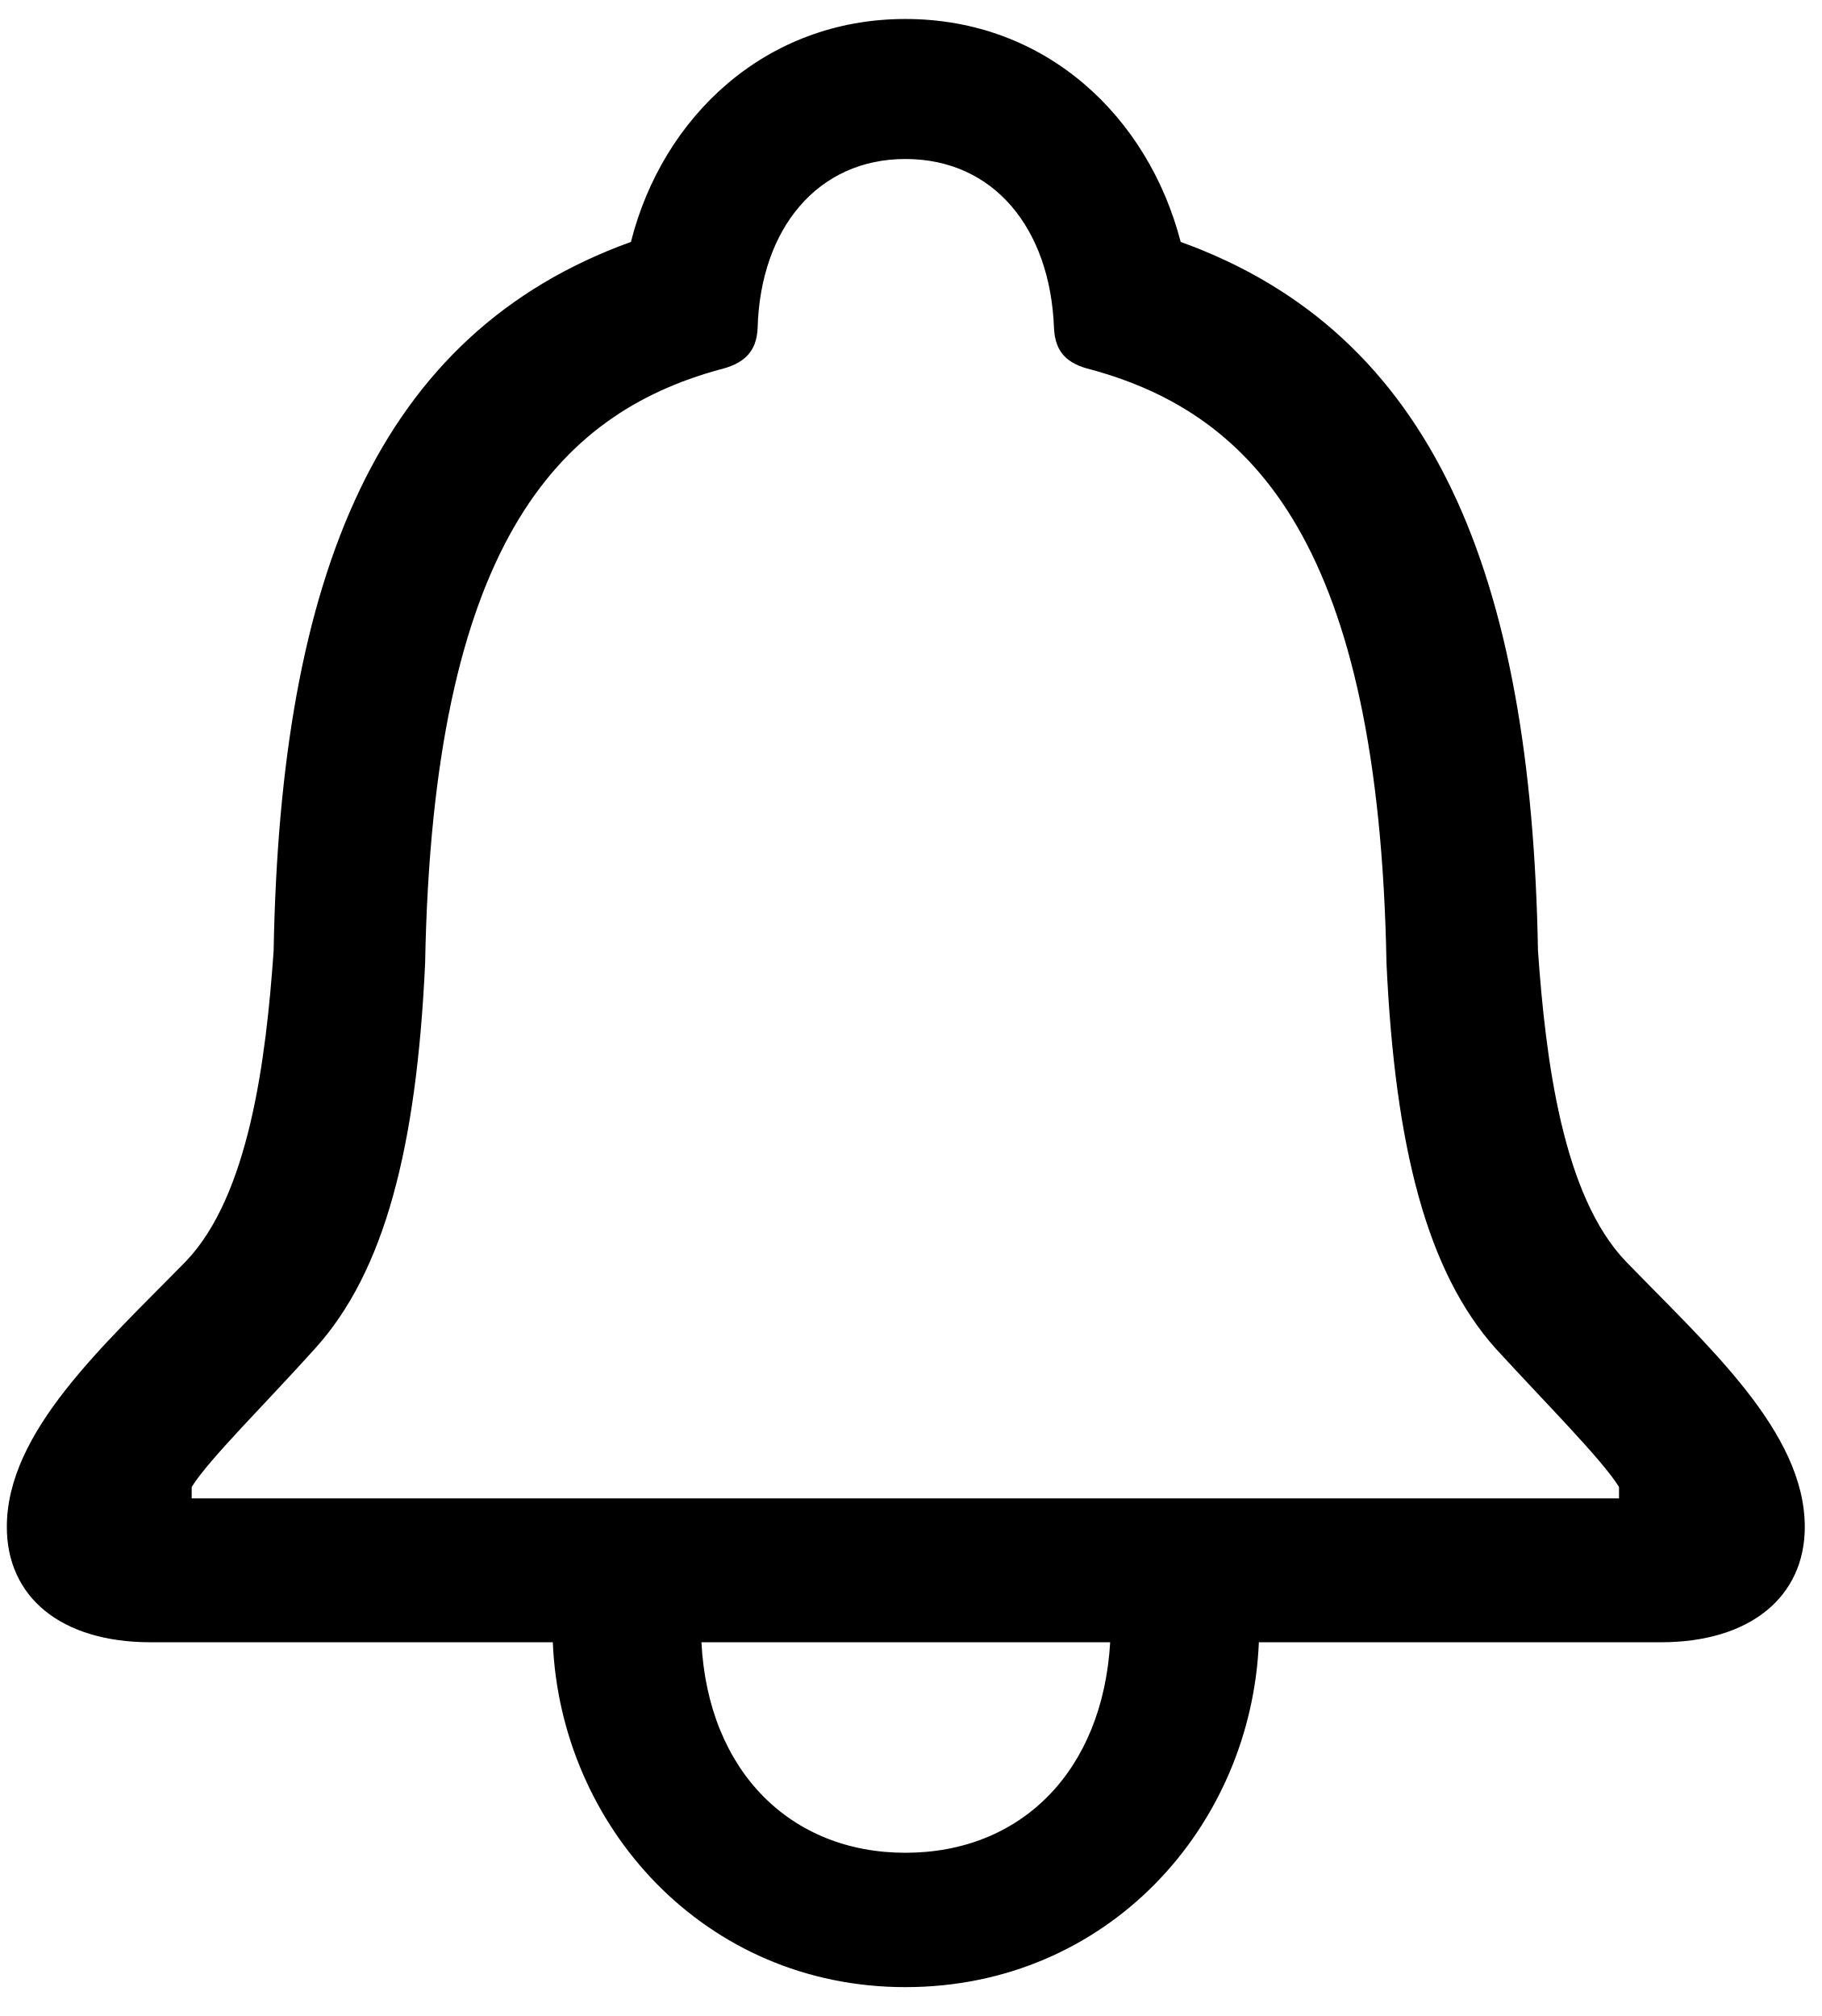
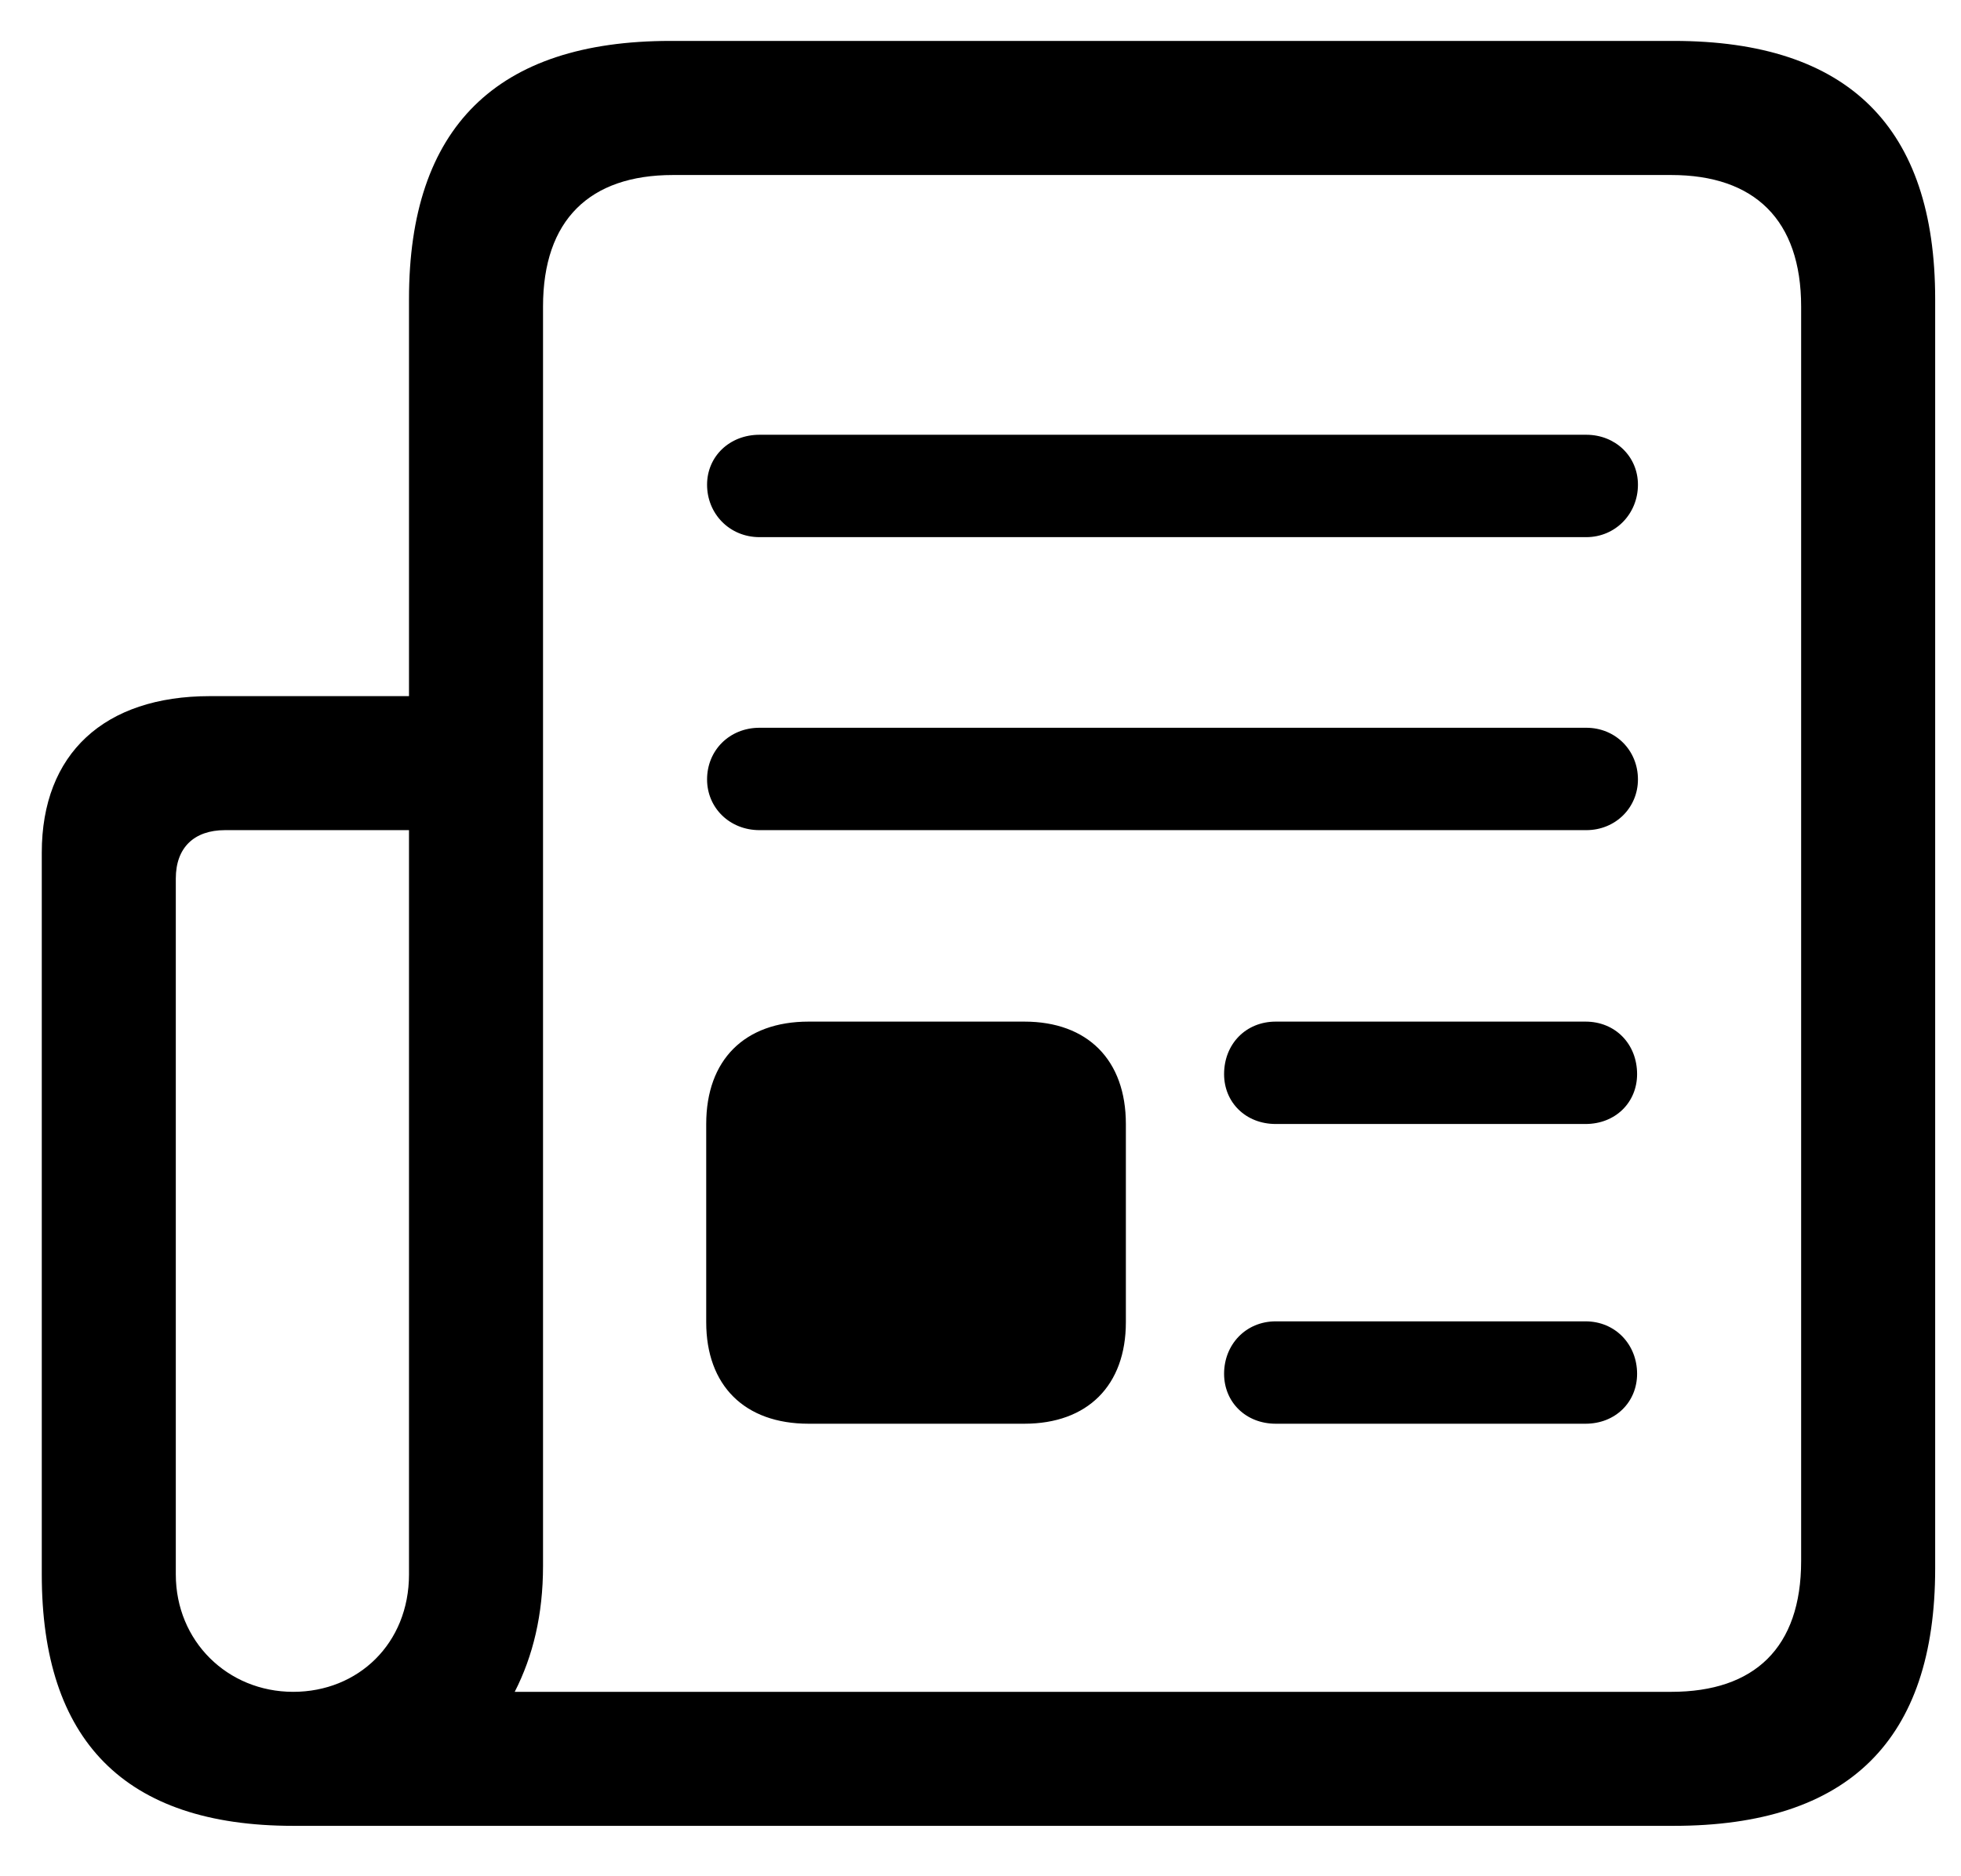
- <svg xmlns="http://www.w3.org/2000/svg" viewBox="0 0 28 31" fill="currentColor">
-   <path d="M0.105 23.48C0.105 22.016 1.585 20.697 2.859 19.394C3.826 18.383 4.09 16.303 4.207 14.618C4.31 8.847 5.804 5.126 9.7 3.72C10.184 1.801 11.766 0.292 13.919 0.292C16.087 0.292 17.654 1.801 18.152 3.72C22.049 5.126 23.543 8.847 23.645 14.618C23.763 16.303 24.026 18.383 24.993 19.394C26.253 20.697 27.747 22.016 27.747 23.48C27.747 24.55 26.912 25.253 25.535 25.253H19.354C19.236 28.095 17.024 30.556 13.919 30.556C10.828 30.556 8.616 28.08 8.499 25.253H2.317C0.926 25.253 0.105 24.55 0.105 23.48ZM2.947 23.041H24.891V22.865C24.627 22.44 23.763 21.576 22.986 20.727C21.946 19.555 21.448 17.665 21.316 14.809C21.199 8.407 19.295 6.371 16.775 5.683C16.409 5.595 16.219 5.419 16.204 5.038C16.145 3.515 15.281 2.445 13.919 2.445C12.571 2.445 11.692 3.515 11.648 5.038C11.634 5.419 11.429 5.595 11.062 5.683C8.558 6.371 6.653 8.407 6.536 14.809C6.404 17.665 5.906 19.555 4.852 20.727C4.09 21.576 3.211 22.44 2.947 22.865V23.041ZM10.784 25.253C10.887 27.245 12.161 28.49 13.919 28.49C15.691 28.49 16.951 27.245 17.068 25.253H10.784Z" />
+ <svg xmlns="http://www.w3.org/2000/svg" viewBox="0 0 23 22" fill="currentColor">
+   <path d="M0.49 18.469V10.002C0.49 8.84 1.223 8.166 2.463 8.166H4.797V3.508C4.797 1.496 5.822 0.48 7.863 0.48H19.631C21.682 0.48 22.697 1.496 22.697 3.508V18.4C22.697 20.412 21.682 21.418 19.631 21.418H3.439C1.457 21.418 0.49 20.412 0.49 18.469ZM6.037 19.846H19.602C20.578 19.846 21.125 19.328 21.125 18.312V3.596C21.125 2.58 20.578 2.053 19.602 2.053H7.893C6.916 2.053 6.369 2.58 6.369 3.596V18.371C6.369 18.938 6.252 19.426 6.037 19.846ZM8.908 6.301C8.557 6.301 8.293 6.027 8.293 5.686C8.293 5.354 8.557 5.1 8.908 5.1H18.605C18.947 5.1 19.211 5.354 19.211 5.686C19.211 6.027 18.947 6.301 18.605 6.301H8.908ZM8.908 9.738C8.557 9.738 8.293 9.475 8.293 9.143C8.293 8.801 8.557 8.537 8.908 8.537H18.605C18.947 8.537 19.211 8.801 19.211 9.143C19.211 9.475 18.947 9.738 18.605 9.738H8.908ZM2.062 18.469C2.062 19.25 2.668 19.846 3.439 19.846C4.201 19.846 4.797 19.279 4.797 18.469V9.738H2.639C2.277 9.738 2.062 9.943 2.062 10.305V18.469ZM9.484 16.701C8.732 16.701 8.283 16.252 8.283 15.51V13.185C8.283 12.434 8.732 11.984 9.484 11.984H12.014C12.756 11.984 13.205 12.434 13.205 13.185V15.51C13.205 16.252 12.756 16.701 12.014 16.701H9.484ZM14.963 13.185C14.611 13.185 14.357 12.932 14.357 12.6C14.357 12.248 14.611 11.984 14.963 11.984H18.596C18.947 11.984 19.201 12.248 19.201 12.6C19.201 12.932 18.947 13.185 18.596 13.185H14.963ZM14.963 16.701C14.611 16.701 14.357 16.447 14.357 16.115C14.357 15.773 14.611 15.5 14.963 15.5H18.596C18.947 15.5 19.201 15.773 19.201 16.115C19.201 16.447 18.947 16.701 18.596 16.701H14.963Z" />
</svg>
